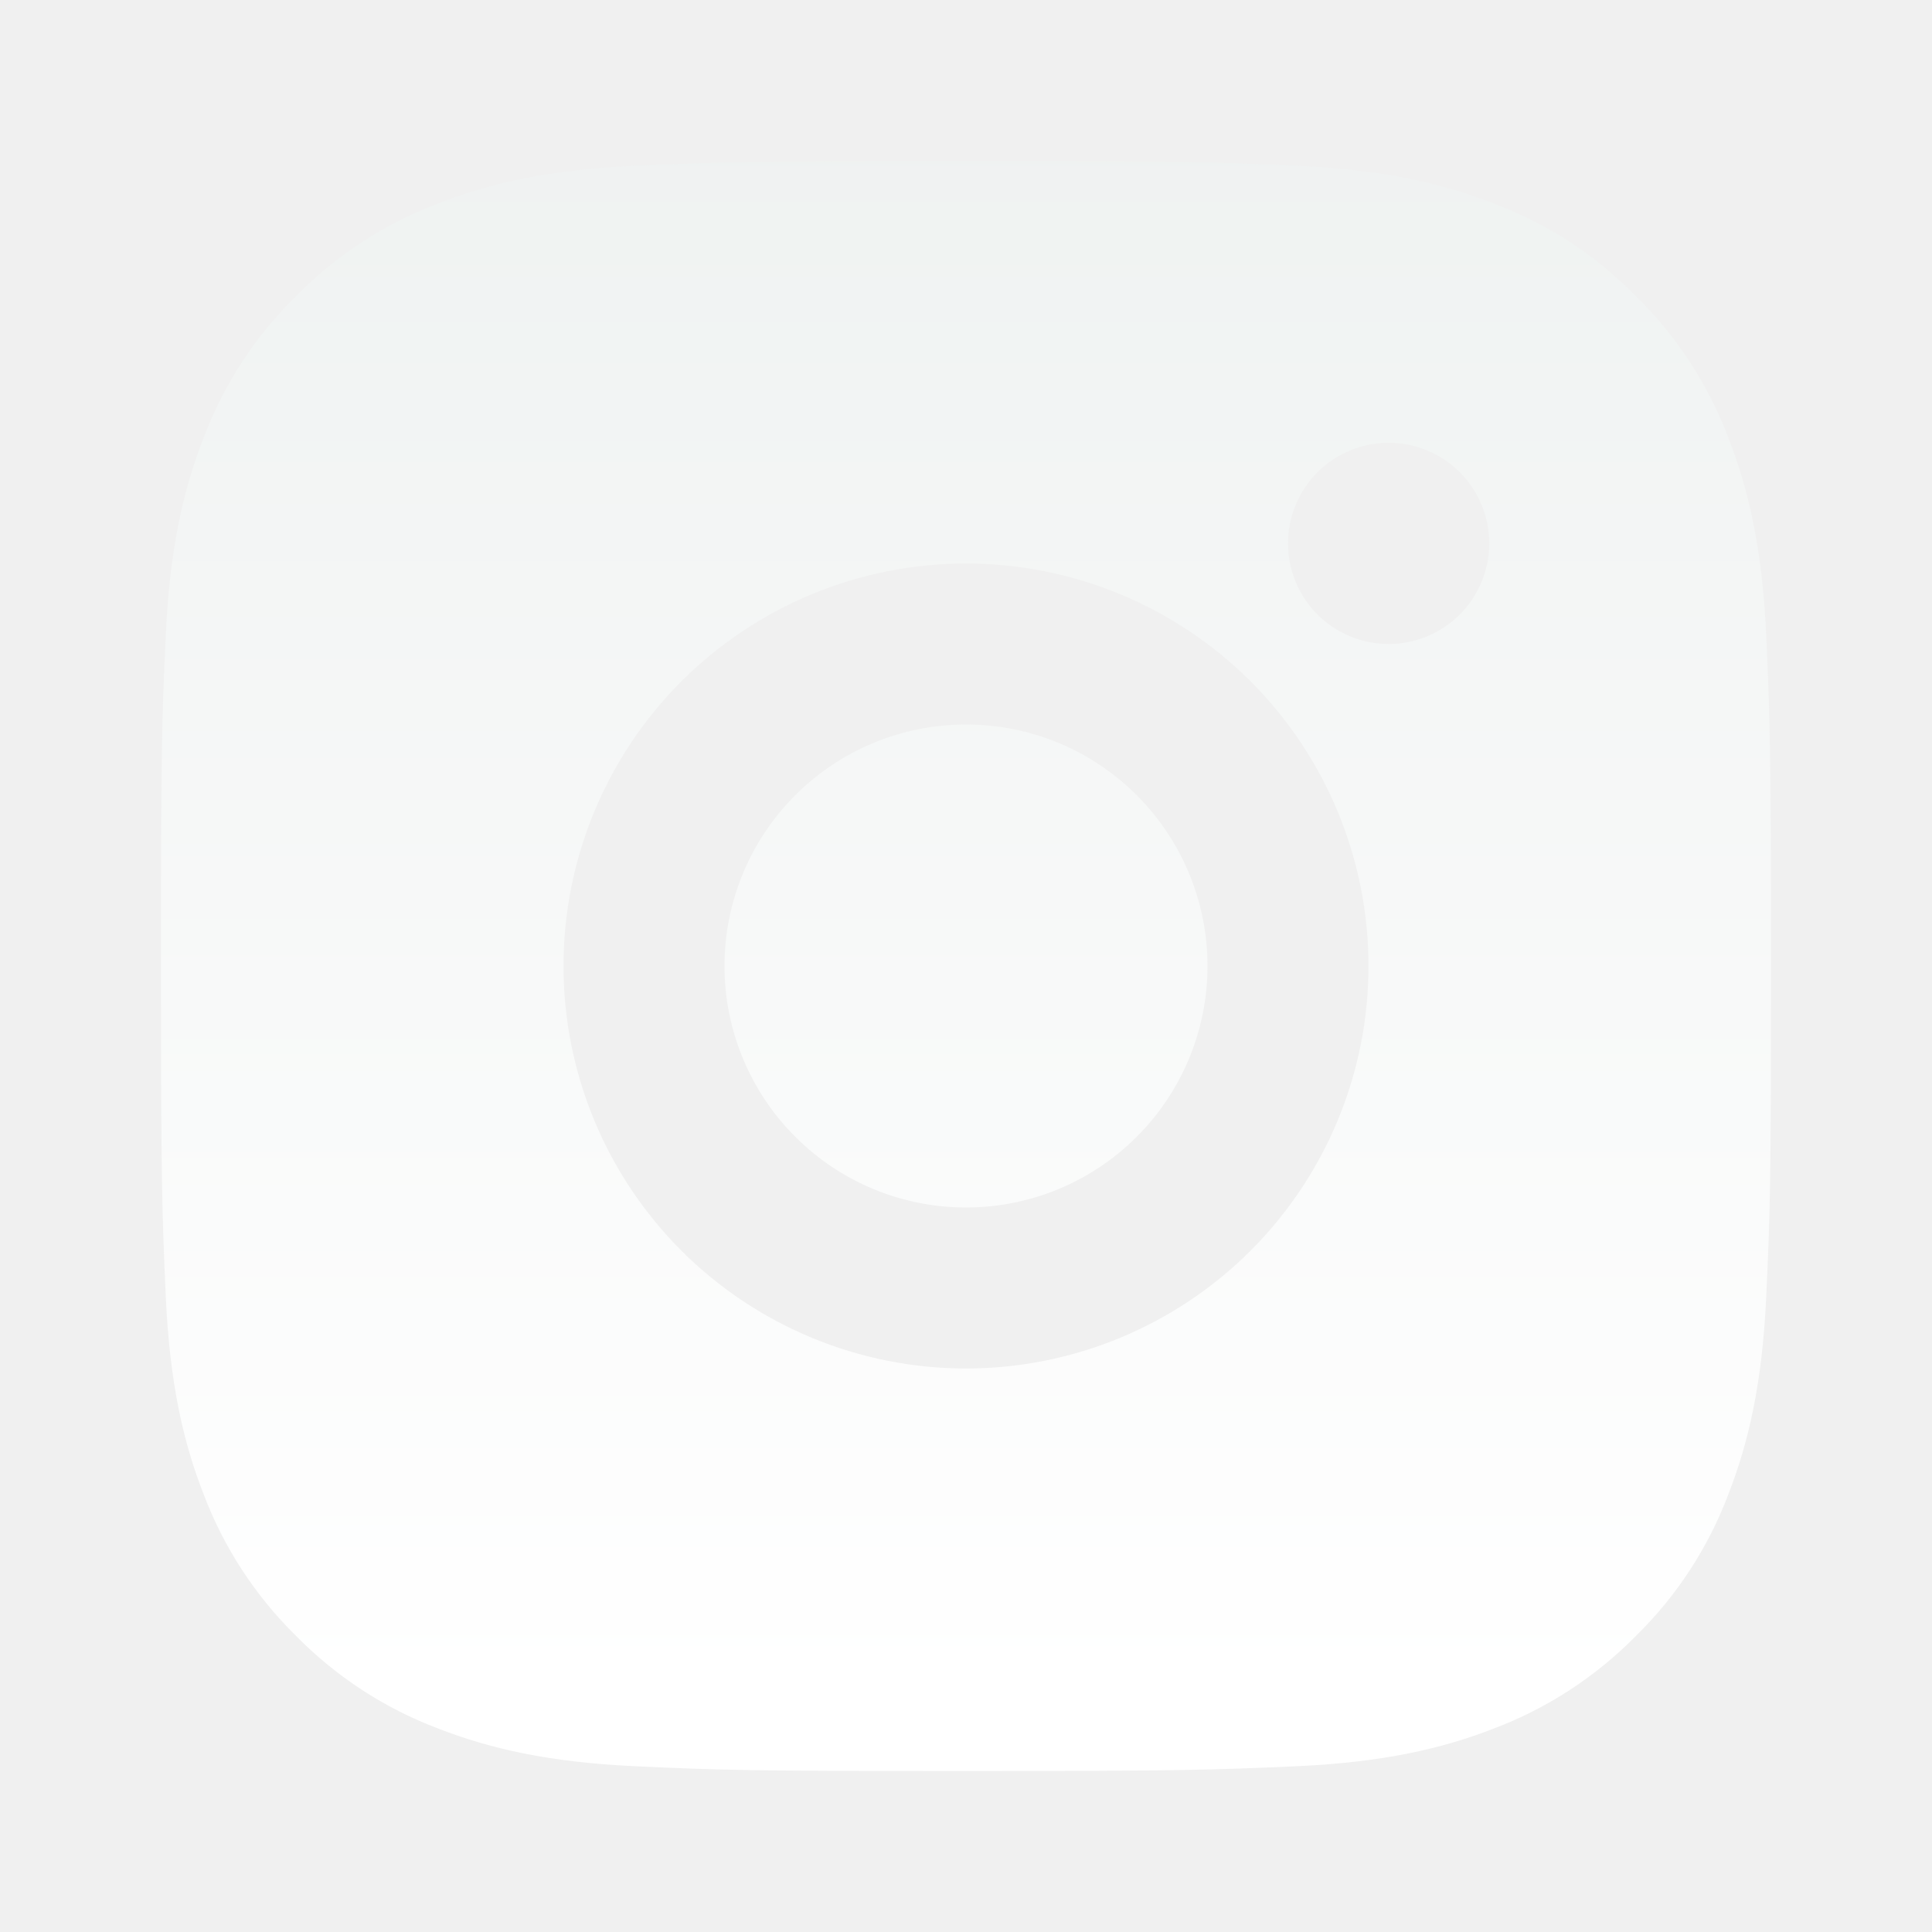
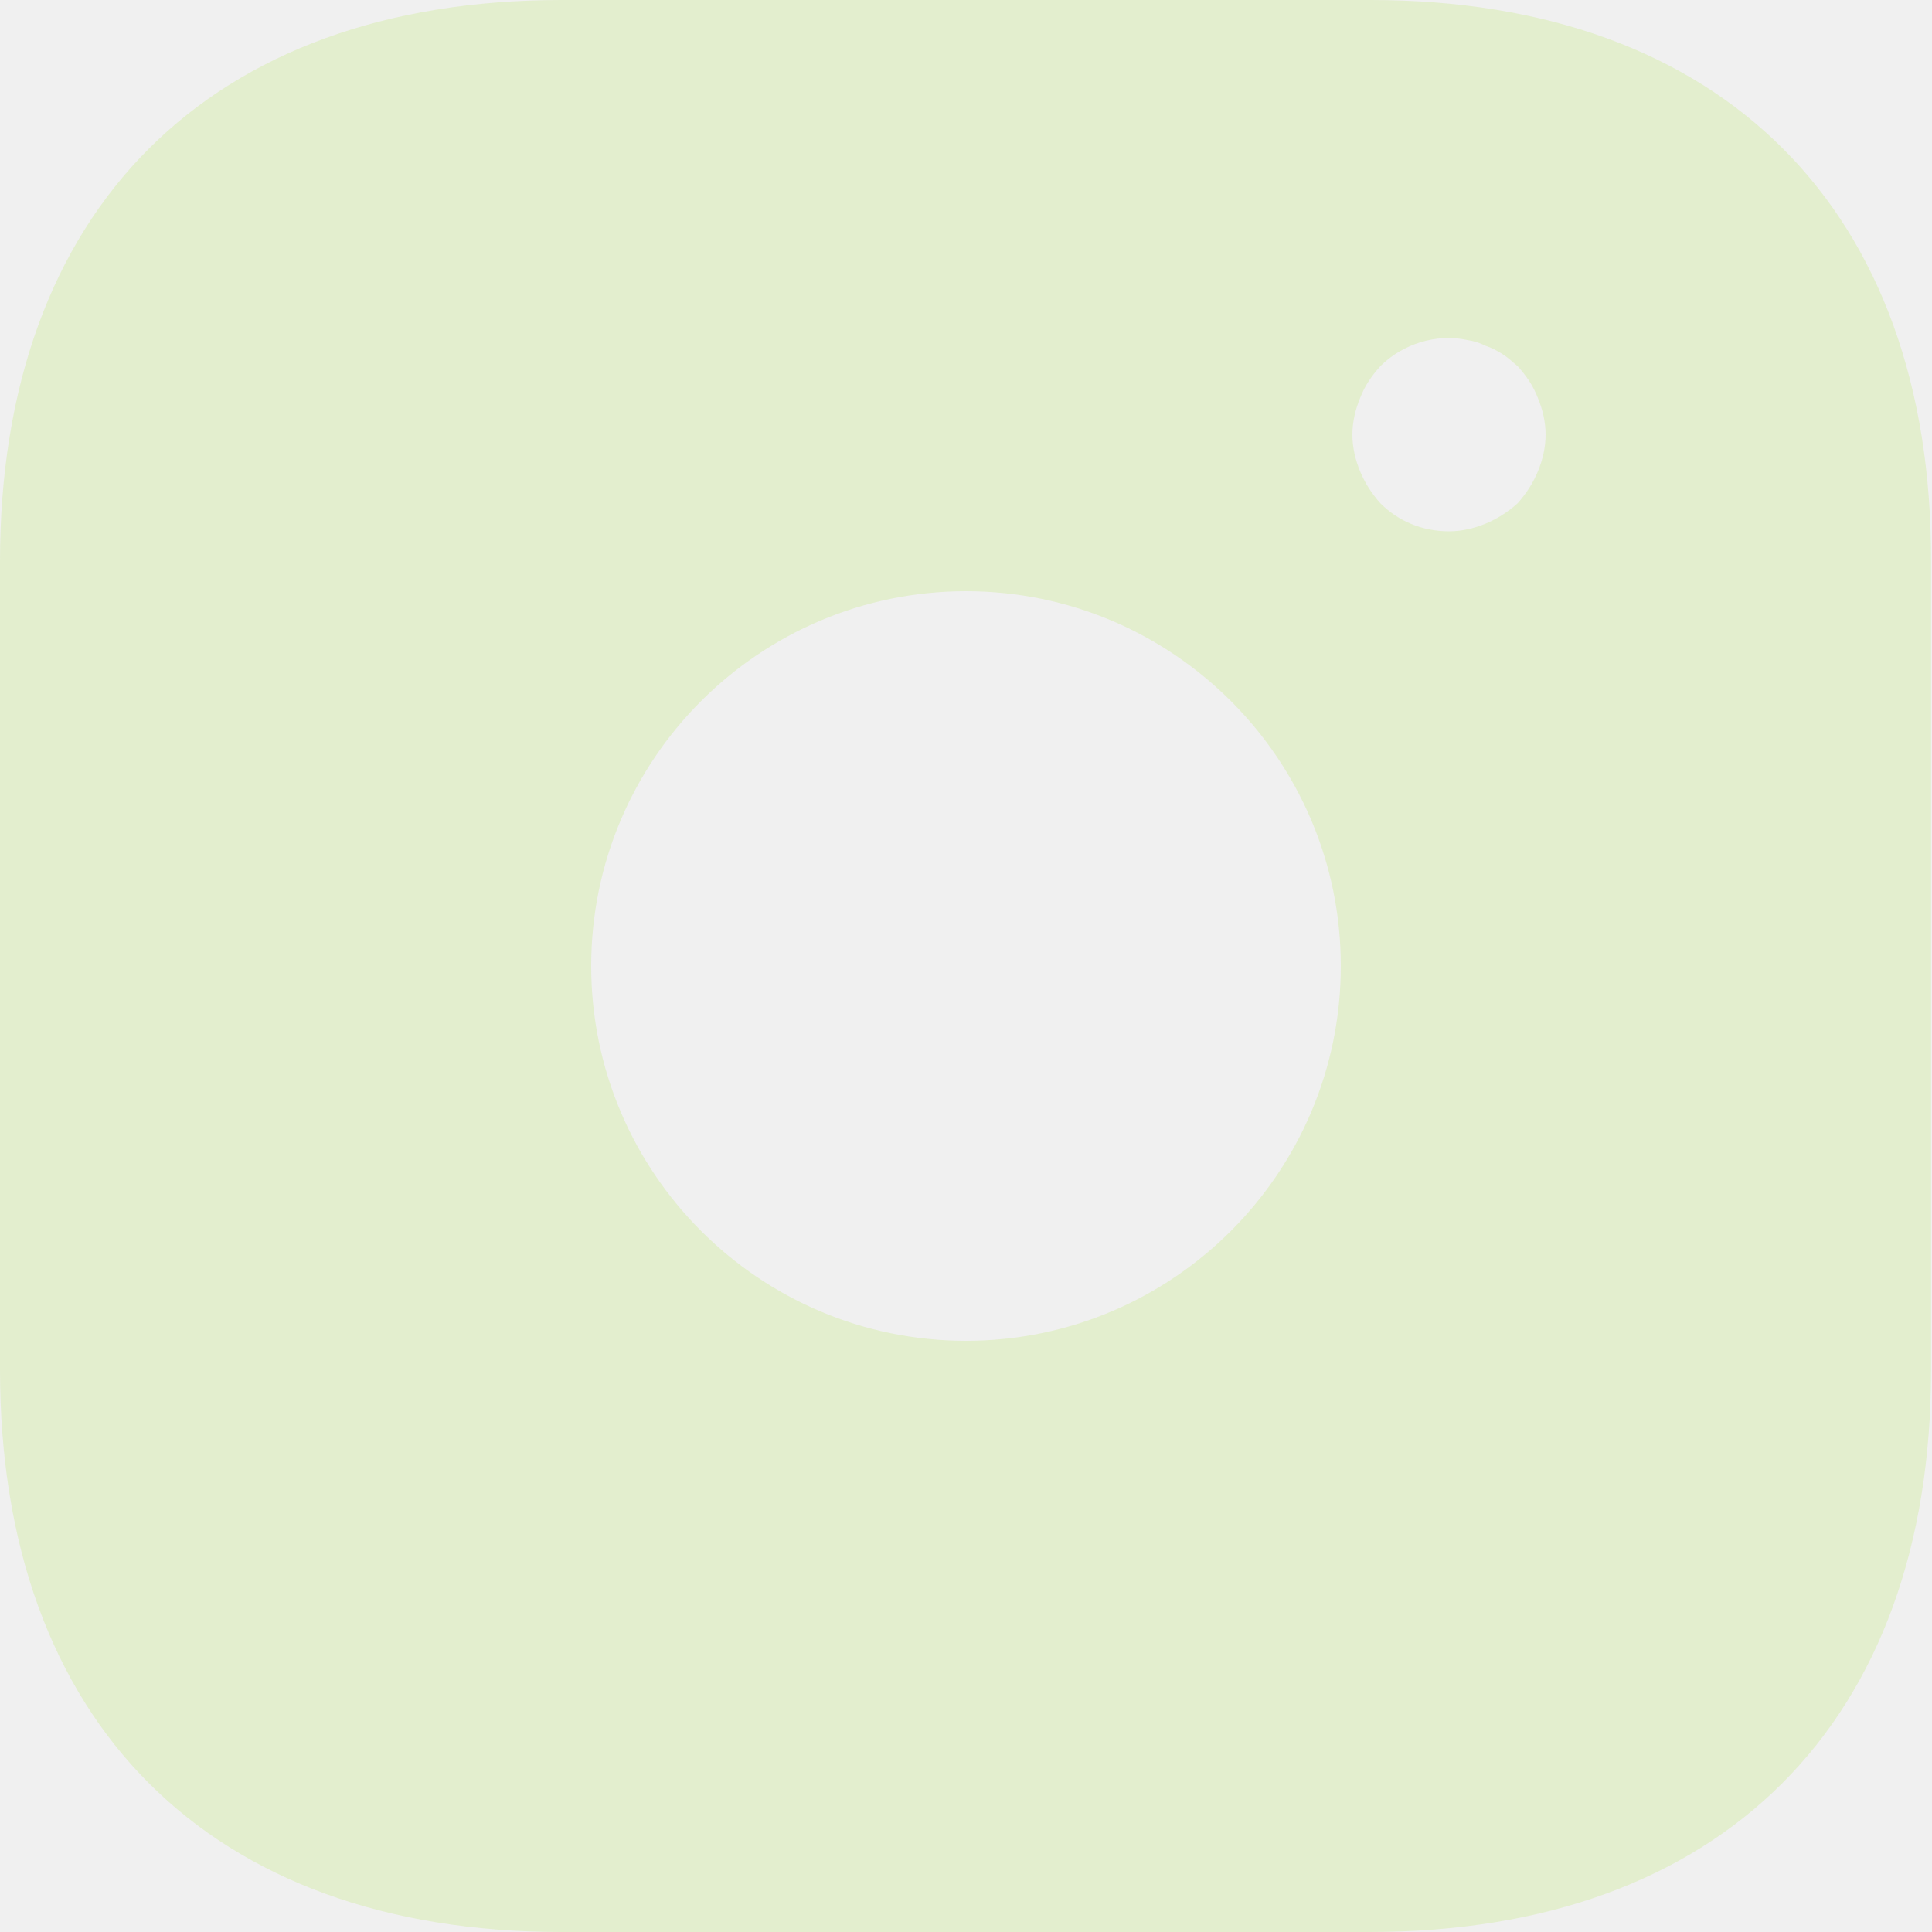
- <svg xmlns="http://www.w3.org/2000/svg" width="24" height="24" viewBox="0 0 24 24" fill="none">
-   <g clip-path="url(#clip0_1051_73)">
-     <path d="M12 2C14.717 2 15.056 2.01 16.122 2.06C17.187 2.11 17.912 2.277 18.55 2.525C19.21 2.779 19.766 3.123 20.322 3.678C20.831 4.178 21.224 4.783 21.475 5.45C21.722 6.087 21.89 6.813 21.94 7.878C21.987 8.944 22 9.283 22 12C22 14.717 21.99 15.056 21.94 16.122C21.89 17.187 21.722 17.912 21.475 18.55C21.225 19.218 20.831 19.823 20.322 20.322C19.822 20.83 19.217 21.224 18.55 21.475C17.913 21.722 17.187 21.89 16.122 21.94C15.056 21.987 14.717 22 12 22C9.283 22 8.944 21.99 7.878 21.94C6.813 21.89 6.088 21.722 5.45 21.475C4.782 21.224 4.178 20.831 3.678 20.322C3.169 19.822 2.776 19.218 2.525 18.55C2.277 17.913 2.11 17.187 2.06 16.122C2.013 15.056 2 14.717 2 12C2 9.283 2.01 8.944 2.06 7.878C2.11 6.812 2.277 6.088 2.525 5.45C2.775 4.782 3.169 4.177 3.678 3.678C4.178 3.169 4.782 2.776 5.45 2.525C6.088 2.277 6.812 2.11 7.878 2.06C8.944 2.013 9.283 2 12 2ZM12 7C10.674 7 9.402 7.527 8.464 8.464C7.527 9.402 7 10.674 7 12C7 13.326 7.527 14.598 8.464 15.536C9.402 16.473 10.674 17 12 17C13.326 17 14.598 16.473 15.536 15.536C16.473 14.598 17 13.326 17 12C17 10.674 16.473 9.402 15.536 8.464C14.598 7.527 13.326 7 12 7ZM18.5 6.75C18.5 6.418 18.368 6.101 18.134 5.866C17.899 5.632 17.581 5.5 17.25 5.5C16.919 5.5 16.601 5.632 16.366 5.866C16.132 6.101 16 6.418 16 6.75C16 7.082 16.132 7.399 16.366 7.634C16.601 7.868 16.919 8 17.25 8C17.581 8 17.899 7.868 18.134 7.634C18.368 7.399 18.5 7.082 18.5 6.75ZM12 9C12.796 9 13.559 9.316 14.121 9.879C14.684 10.441 15 11.204 15 12C15 12.796 14.684 13.559 14.121 14.121C13.559 14.684 12.796 15 12 15C11.204 15 10.441 14.684 9.879 14.121C9.316 13.559 9 12.796 9 12C9 11.204 9.316 10.441 9.879 9.879C10.441 9.316 11.204 9 12 9Z" fill="url(#paint0_linear_1051_73)" />
-   </g>
-   <defs>
-     <linearGradient id="paint0_linear_1051_73" x1="12.642" y1="-7.122" x2="12.642" y2="21.054" gradientUnits="userSpaceOnUse">
-       <stop stop-color="#E8ECEB" />
-       <stop offset="1" stop-color="white" />
-     </linearGradient>
-     <clipPath id="clip0_1051_73">
-       <rect width="24" height="24" fill="white" />
-     </clipPath>
-   </defs>
+ <svg xmlns="http://www.w3.org/2000/svg" width="20" height="20" viewBox="0 0 20 20" fill="none">
+   <path d="M14.19 0H5.81C2.17 0 0 2.17 0 5.81V14.18C0 17.83 2.17 20 5.81 20H14.18C17.82 20 19.99 17.83 19.99 14.19V5.81C20 2.17 17.83 0 14.19 0ZM10 13.88C7.86 13.88 6.12 12.14 6.12 10C6.12 7.86 7.86 6.12 10 6.12C12.14 6.12 13.88 7.86 13.88 10C13.88 12.14 12.14 13.88 10 13.88ZM15.92 4.88C15.87 5 15.8 5.11 15.71 5.21C15.61 5.3 15.5 5.37 15.38 5.42C15.26 5.47 15.13 5.5 15 5.5C14.73 5.5 14.48 5.4 14.29 5.21C14.2 5.11 14.13 5 14.08 4.88C14.03 4.76 14 4.63 14 4.5C14 4.37 14.03 4.24 14.08 4.12C14.13 3.99 14.2 3.89 14.29 3.79C14.52 3.56 14.87 3.45 15.19 3.52C15.26 3.53 15.32 3.55 15.38 3.58C15.44 3.6 15.5 3.63 15.56 3.67C15.61 3.7 15.66 3.75 15.71 3.79C15.8 3.89 15.87 3.99 15.92 4.12C15.97 4.24 16 4.37 16 4.5C16 4.63 15.97 4.76 15.92 4.88Z" fill="#E3EECE" />
</svg>
